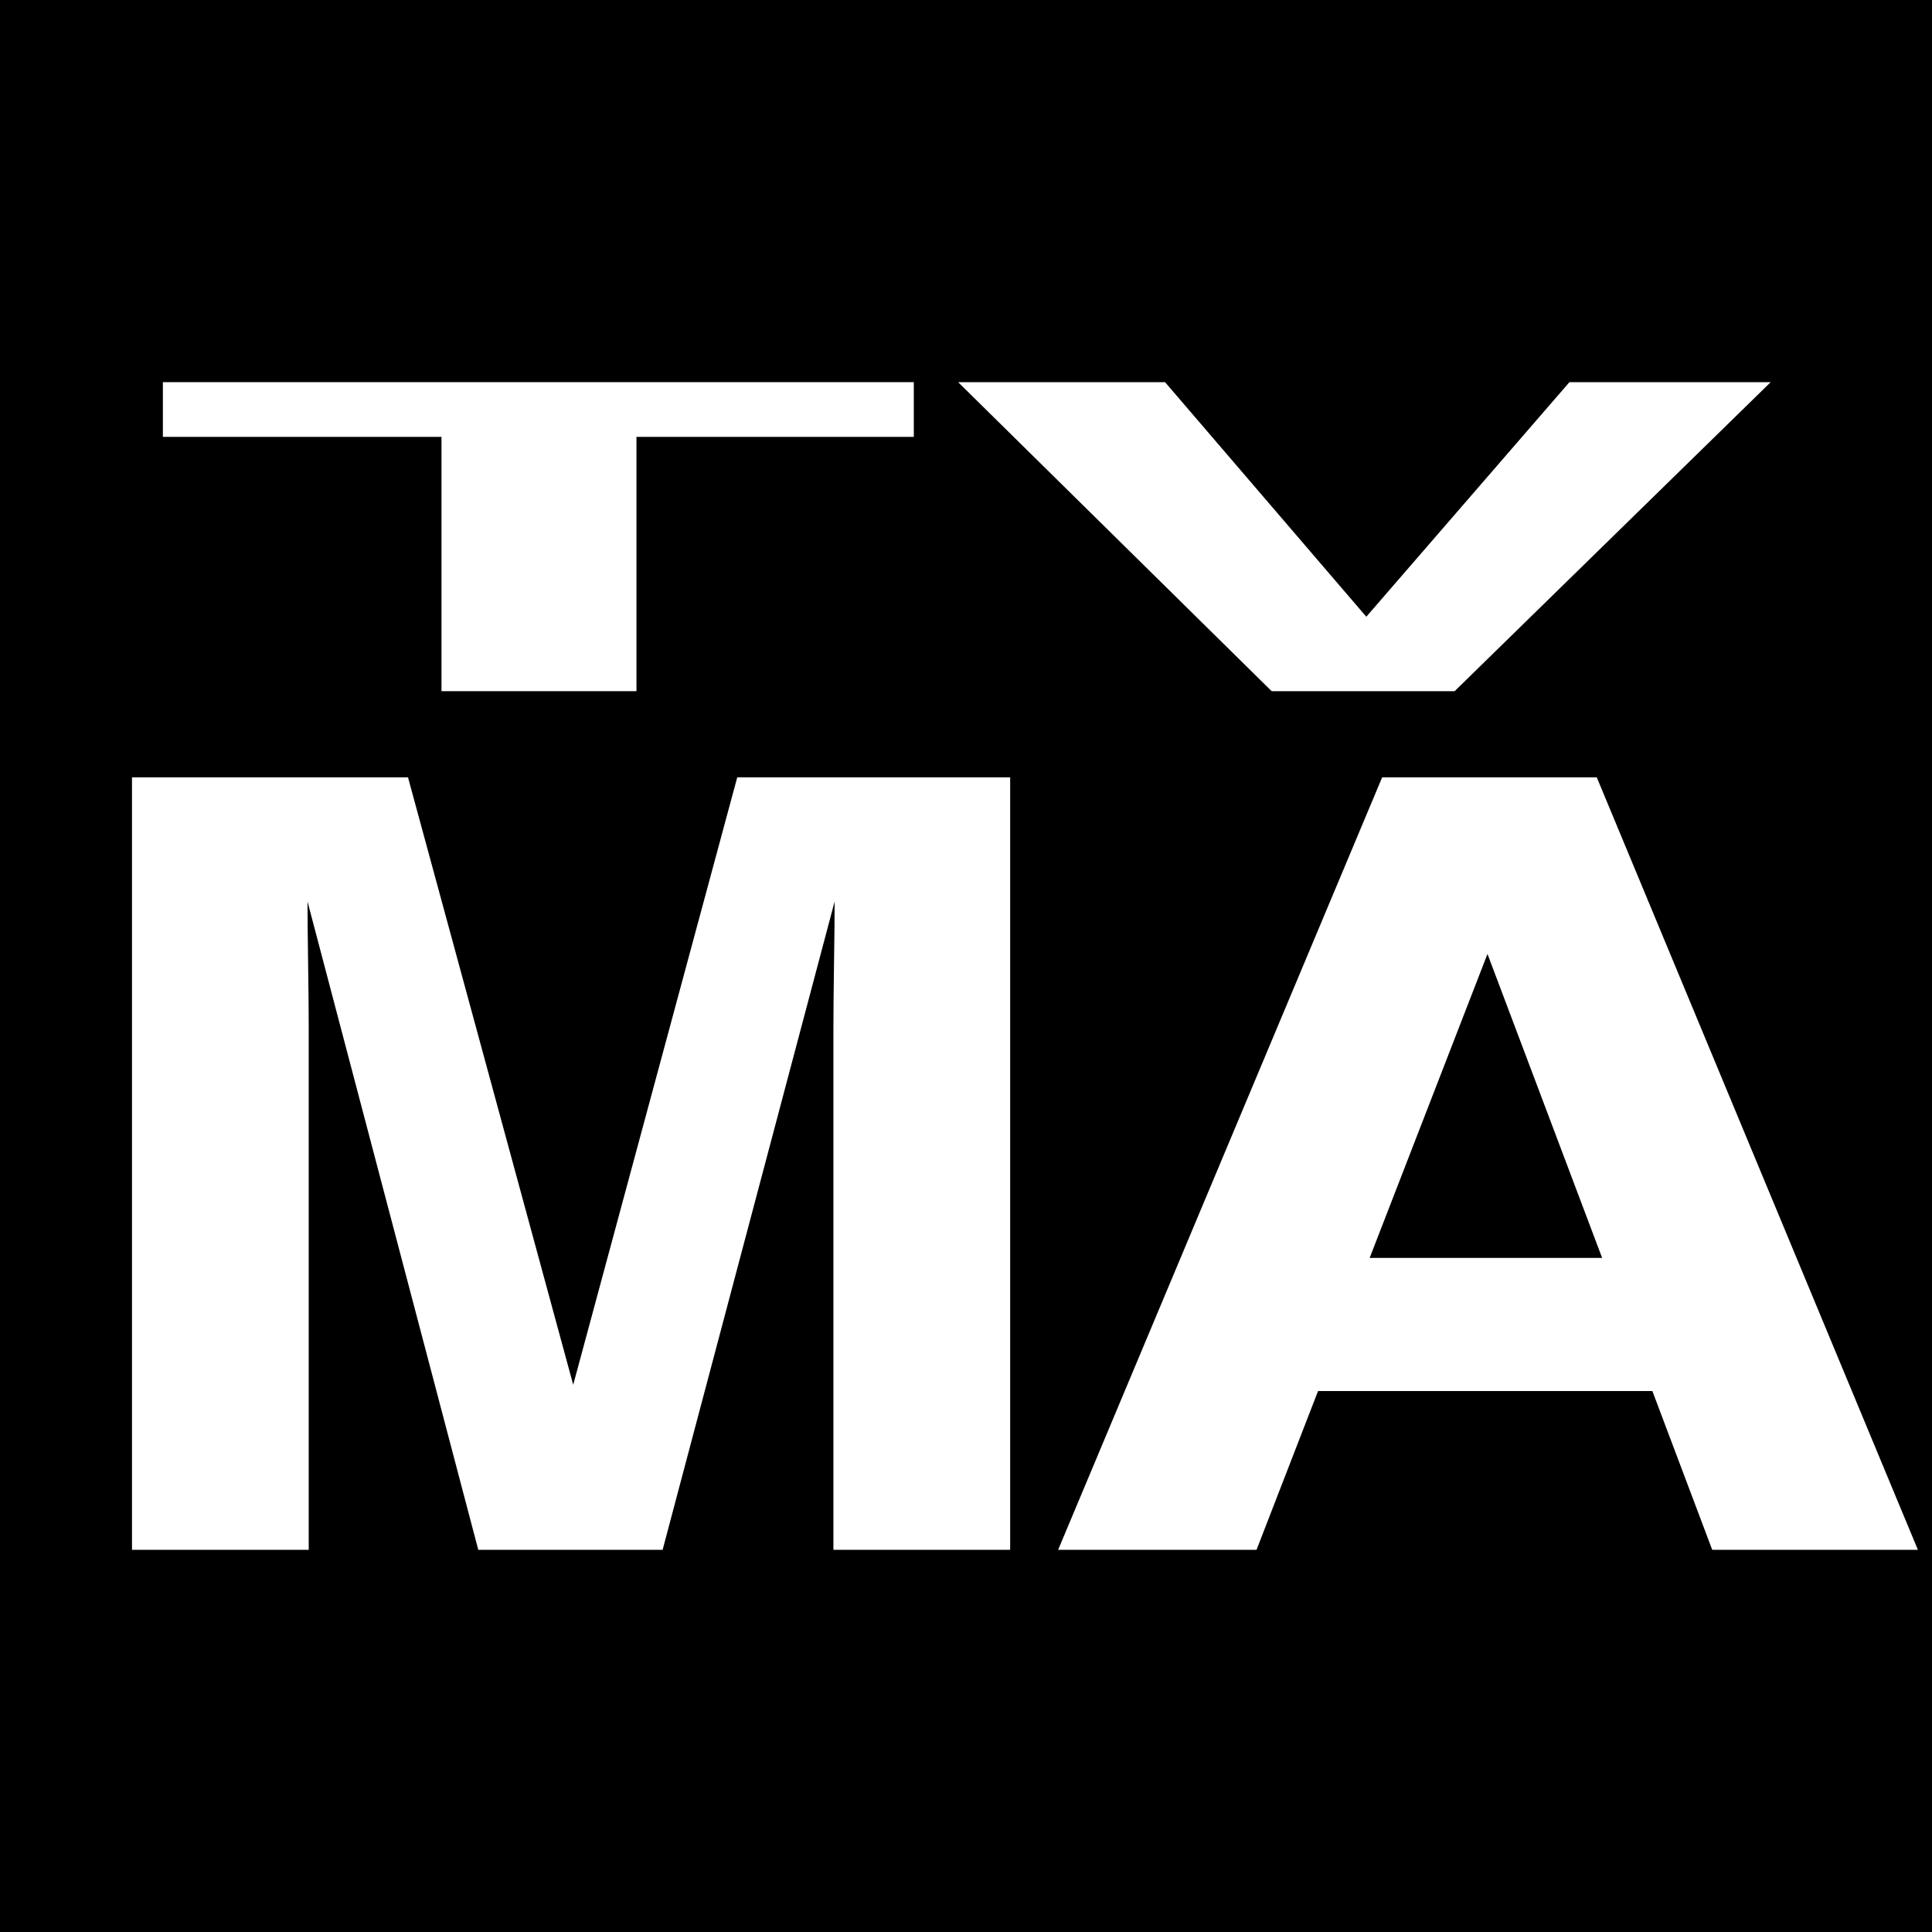
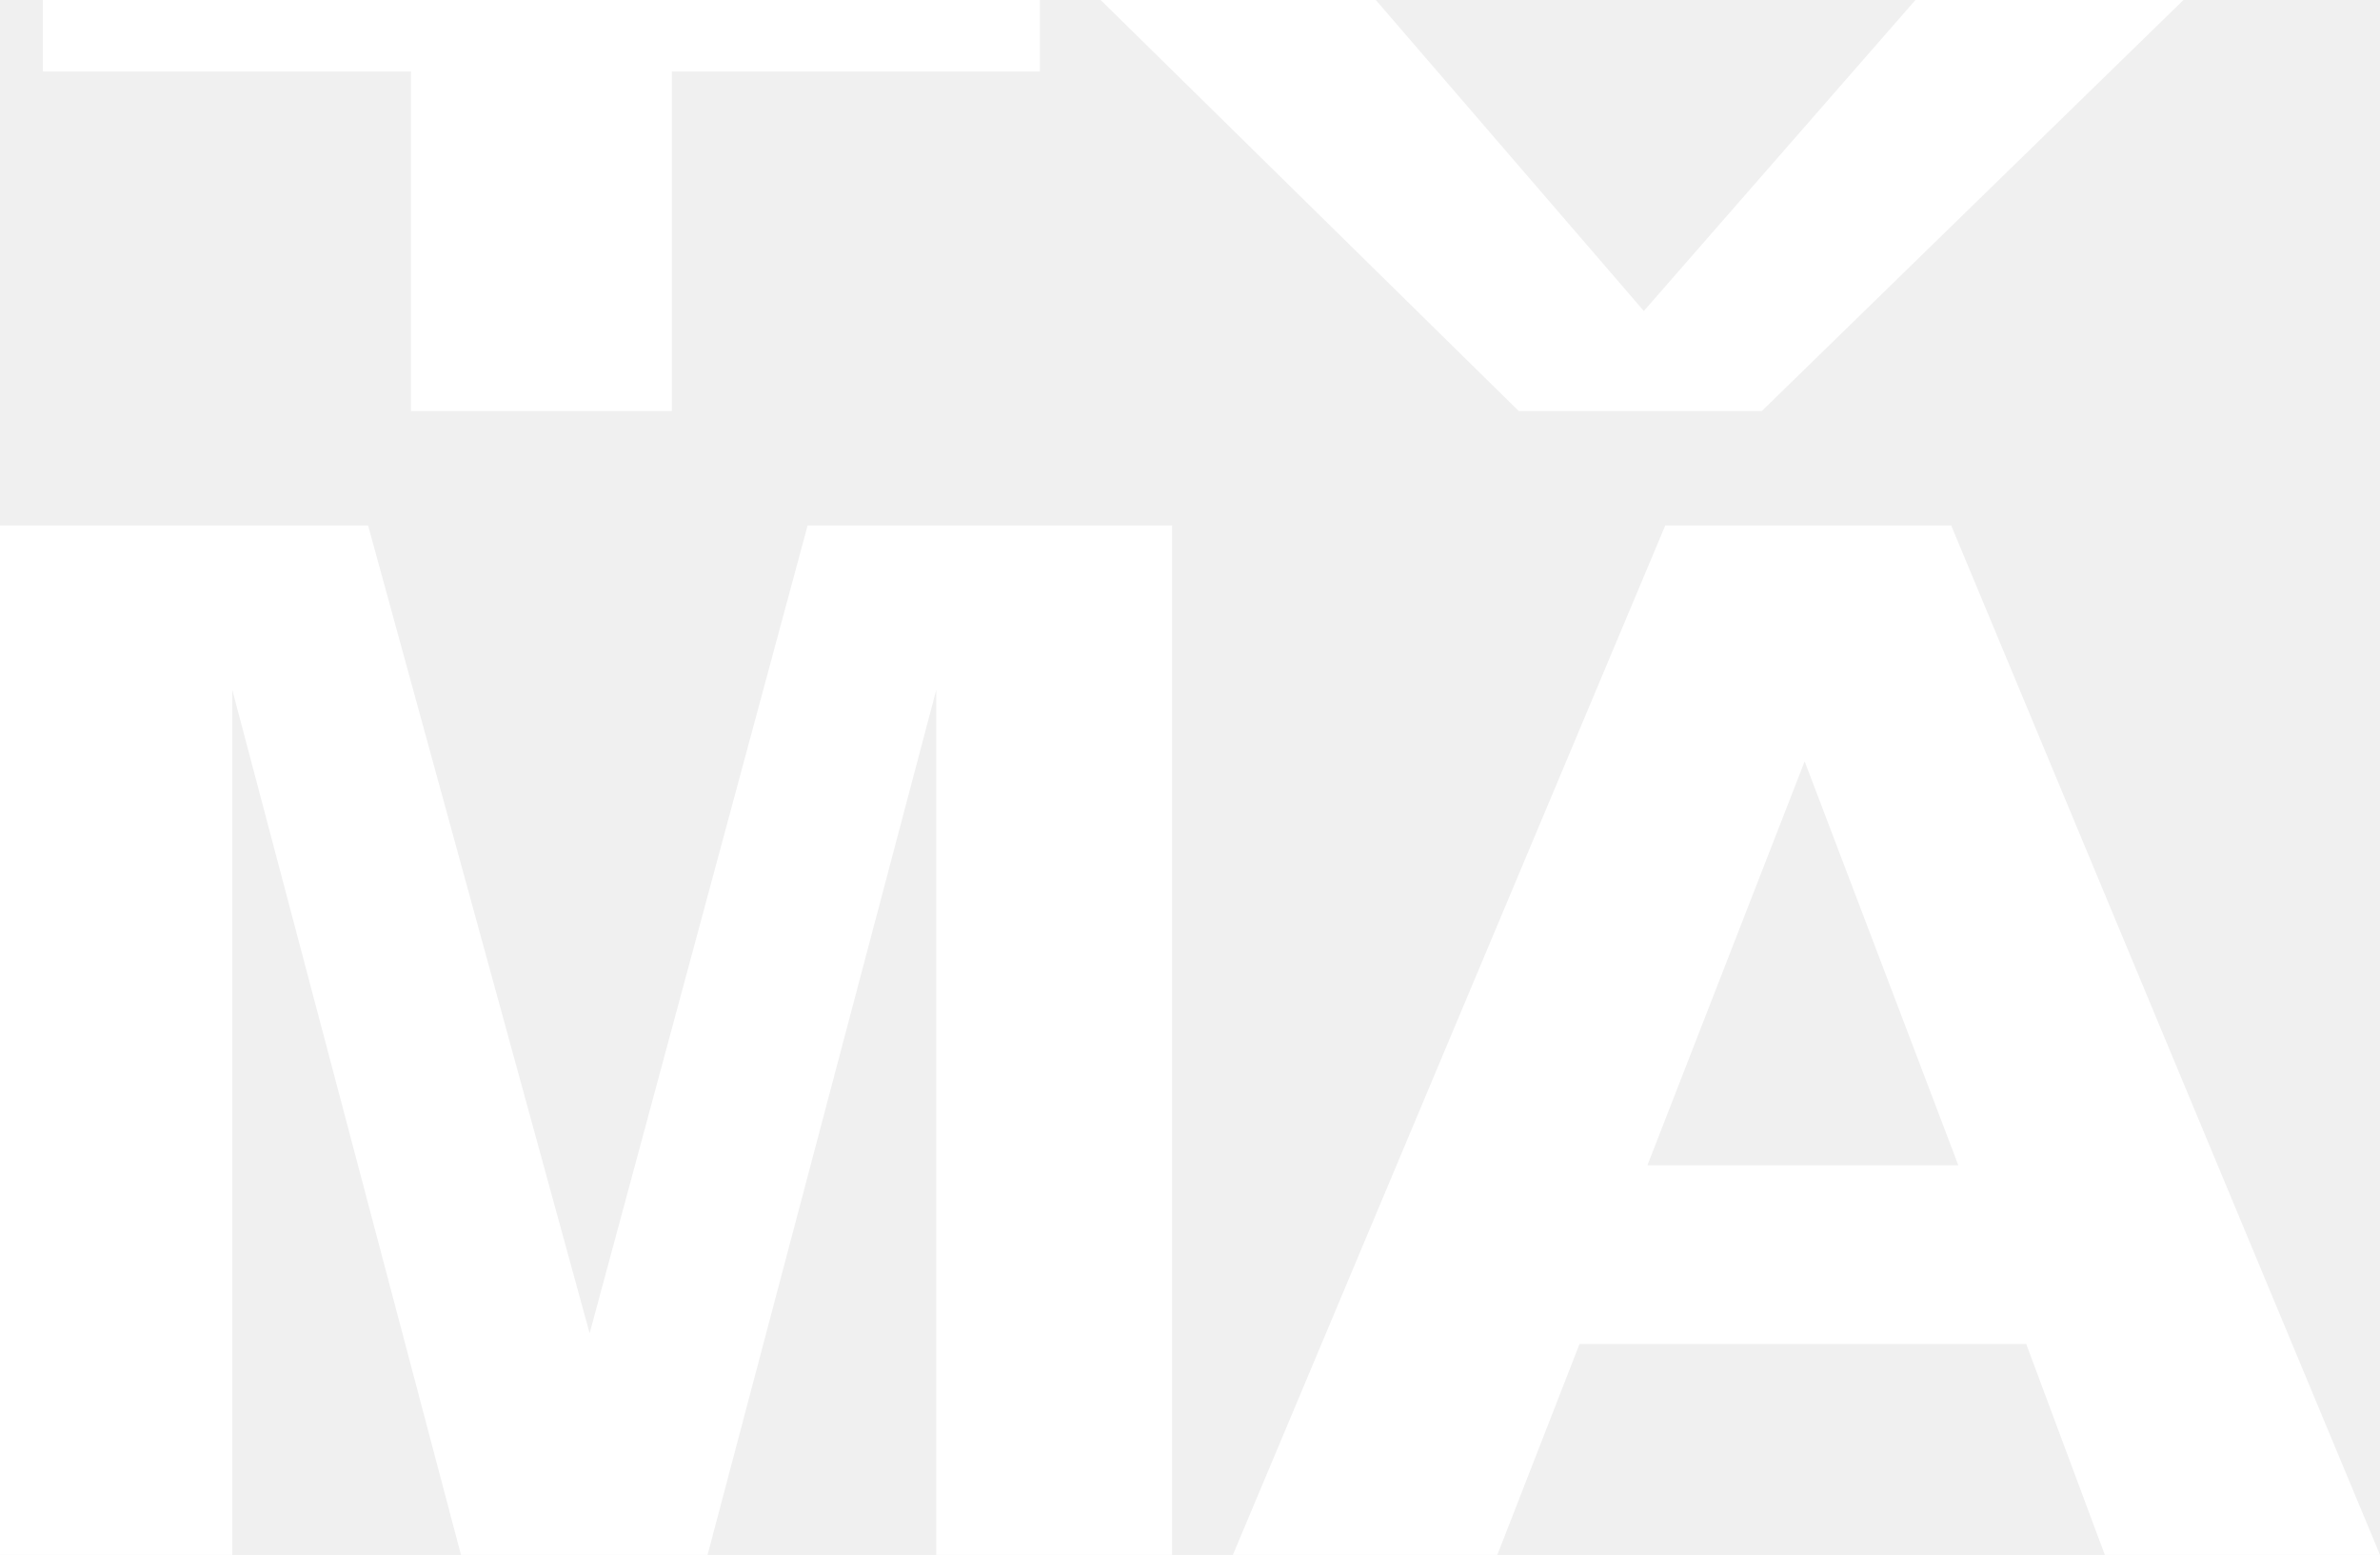
- <svg xmlns="http://www.w3.org/2000/svg" version="1.1" id="Layer_1" x="0px" y="0px" width="72px" height="72px" viewBox="0 0 72 72" enable-background="new 0 0 72 72" xml:space="preserve">
-   <rect width="72" height="72" />
-   <g>
-     <path fill="#FFFFFF" d="M34.055,14.242v2.039H23.719v9.477h-7.266v-9.477H6.07v-2.039H34.055z" />
-     <path fill="#FFFFFF" d="M58.488,14.242h7.5L54.21,25.758h-6.819L35.707,14.242h7.711l7.5,8.742L58.488,14.242z" />
-     <path fill="#FFFFFF" d="M27.475,28.969h10.171v28.789h-6.587V38.285c0-0.56,0.008-1.344,0.022-2.354   c0.016-1.009,0.023-1.787,0.023-2.334l-6.41,24.16h-6.87l-6.364-24.16c0,0.547,0.008,1.325,0.023,2.334   c0.015,1.009,0.022,1.794,0.022,2.354v19.473H4.919V28.969h10.286l6.157,22.637L27.475,28.969z" />
-     <path fill="#FFFFFF" d="M51.509,28.969h7.998l11.968,28.789H63.81l-2.231-5.918H49.12l-2.293,5.918h-7.394L51.509,28.969z    M51.043,46.879h8.664l-4.273-11.328L51.043,46.879z" />
-   </g>
+ <svg xmlns="http://www.w3.org/2000/svg" id="Layer_1" data-name="Layer 1" version="1.1" viewBox="0 0 66.6 43.5">
+   <defs>
+     <style>
+       .cls-1 {
+         fill: #fff;
+         stroke-width: 0px;
+       }
+     </style>
+   </defs>
+   <path class="cls-1" d="M29.1,0v2h-10.3v9.5h-7.3V2H1.2V0s28,0,28,0Z" />
+   <path class="cls-1" d="M53.6,0h7.5l-11.8,11.5h-6.8L30.8,0h7.7l7.5,8.7L53.6,0Z" />
+   <path class="cls-1" d="M22.6,14.7h10.2v28.8h-6.6v-19.5c0-.6,0-1.3,0-2.4,0-1,0-1.8,0-2.3l-6.4,24.2h-6.9l-6.4-24.2c0,.5,0,1.3,0,2.3,0,1,0,1.8,0,2.4v19.5H0V14.7h10.3l6.2,22.6,6.1-22.6Z" />
+   <path class="cls-1" d="M46.6,14.7h8l12,28.8h-7.7l-2.2-5.9h-12.5l-2.3,5.9h-7.4l12.1-28.8ZM46.1,32.6h8.7l-4.3-11.3-4.4,11.3Z" />
</svg>
